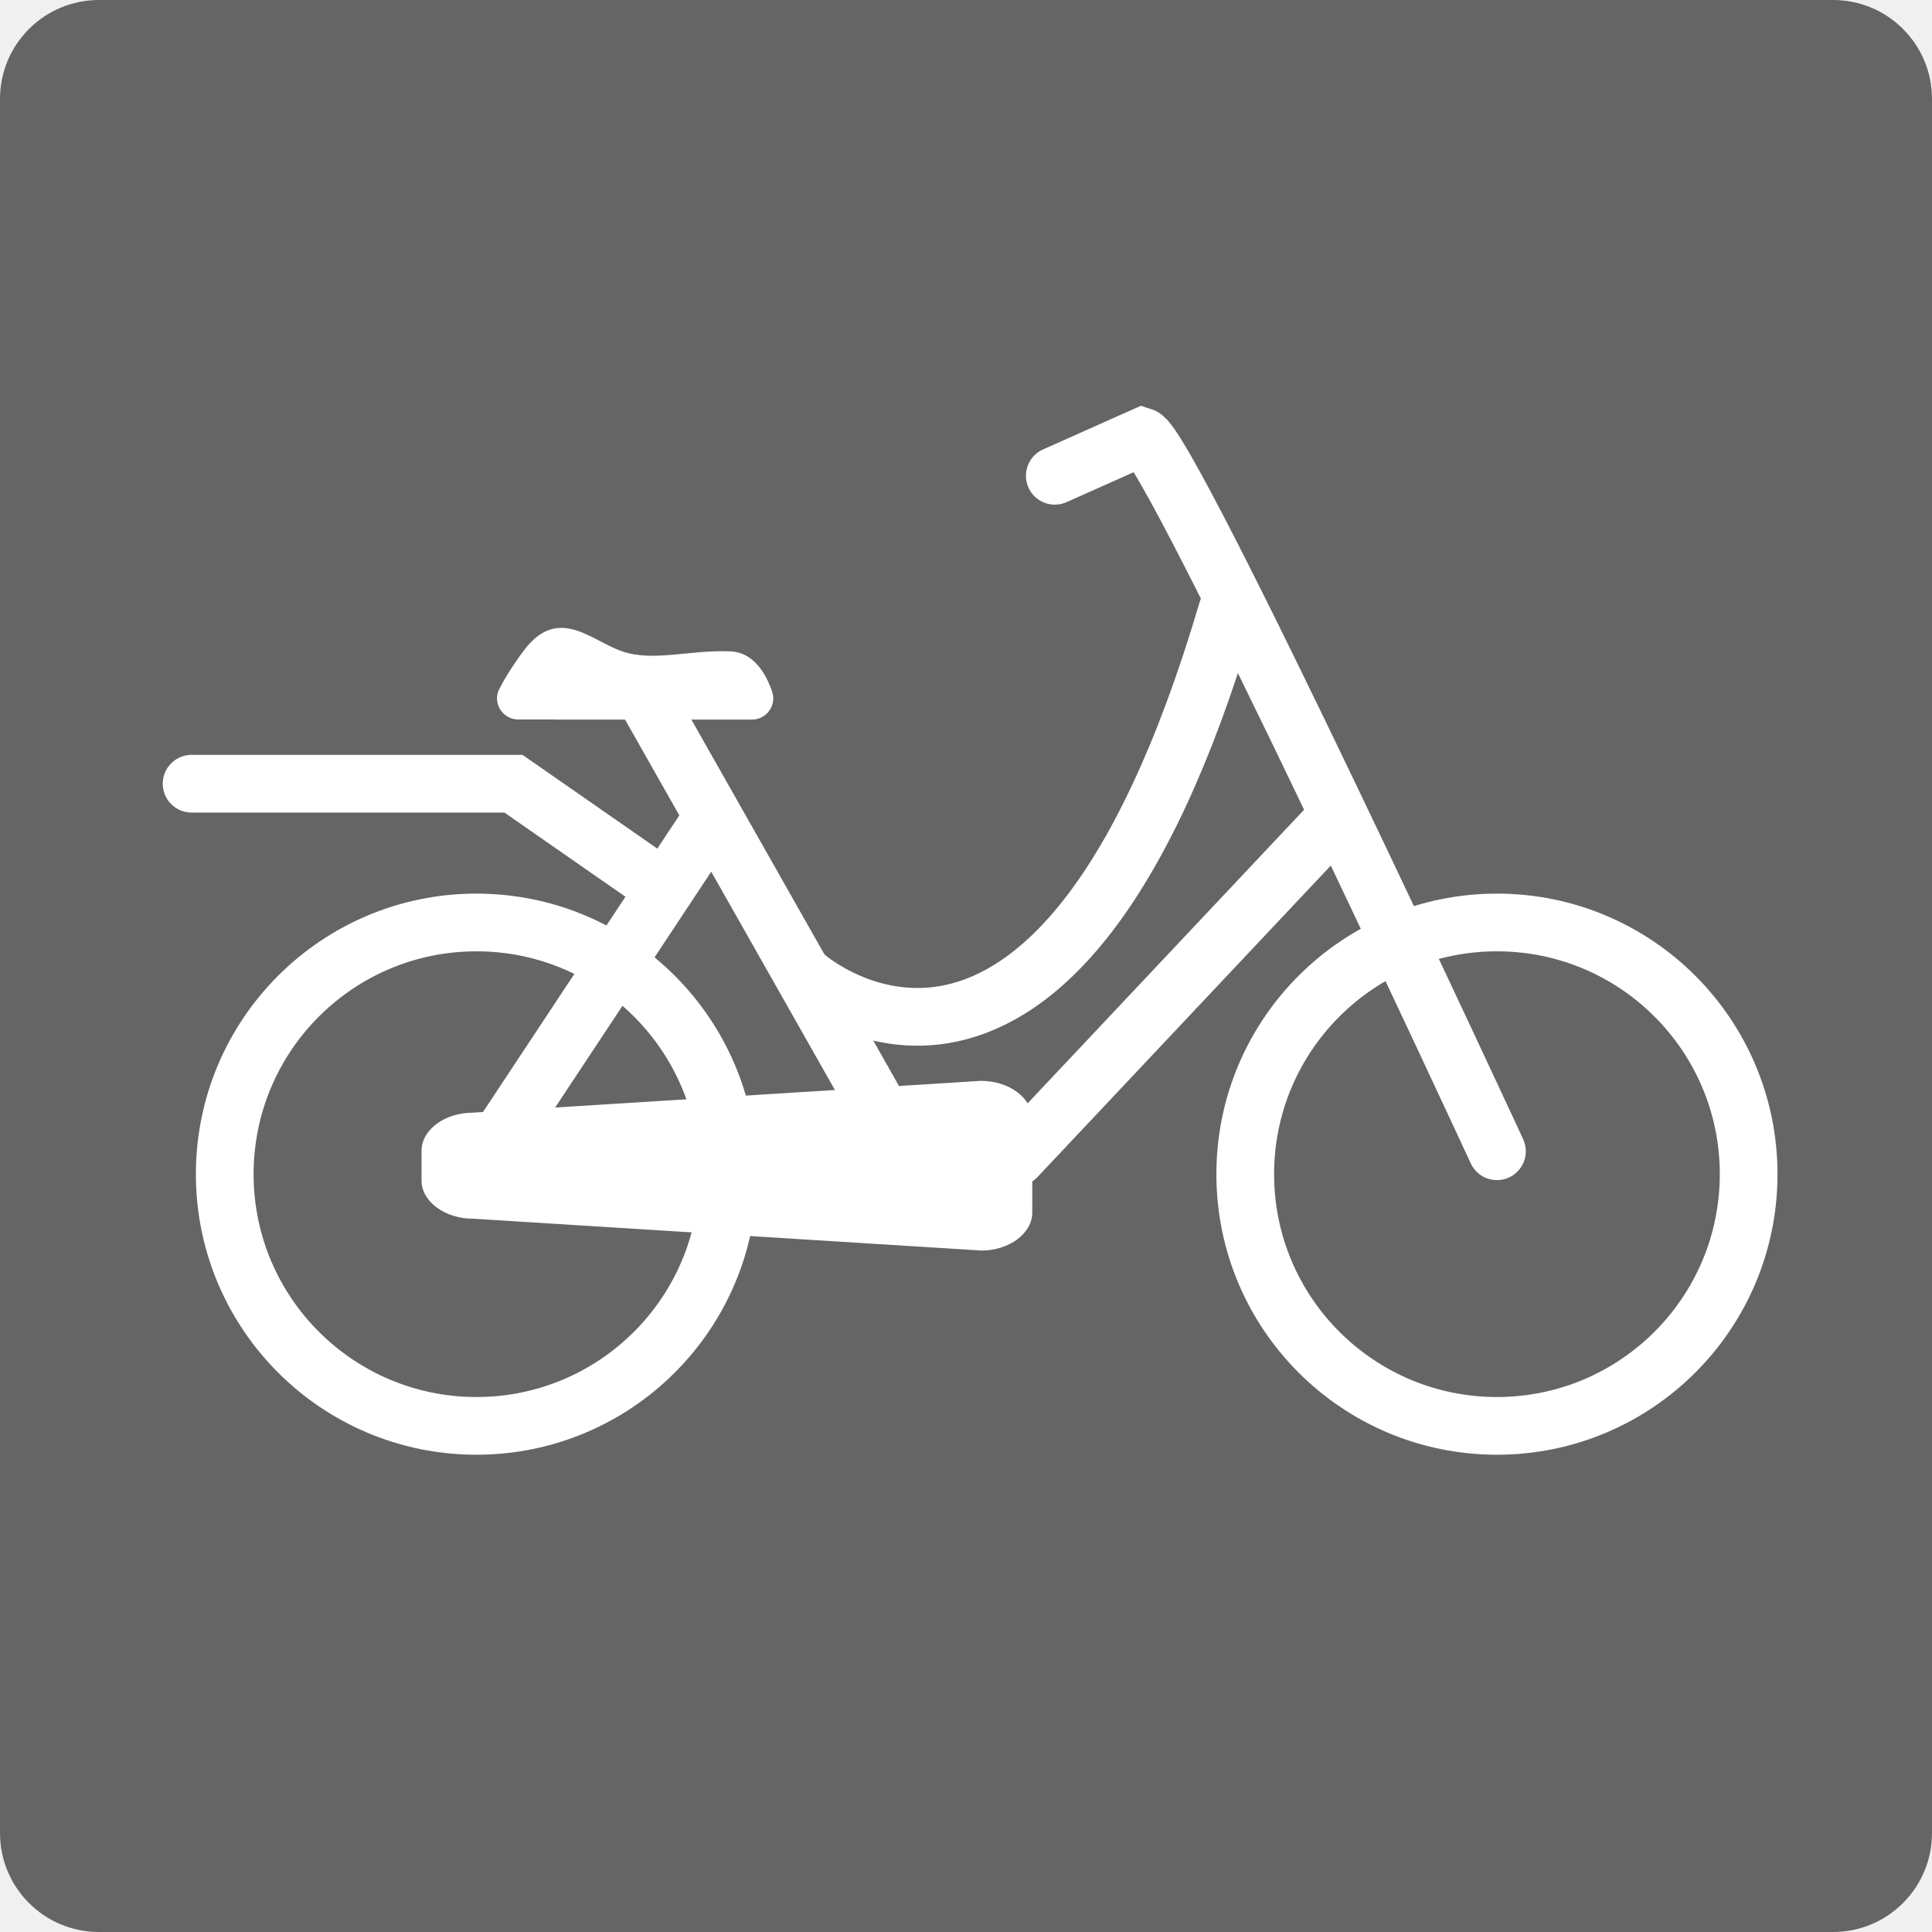
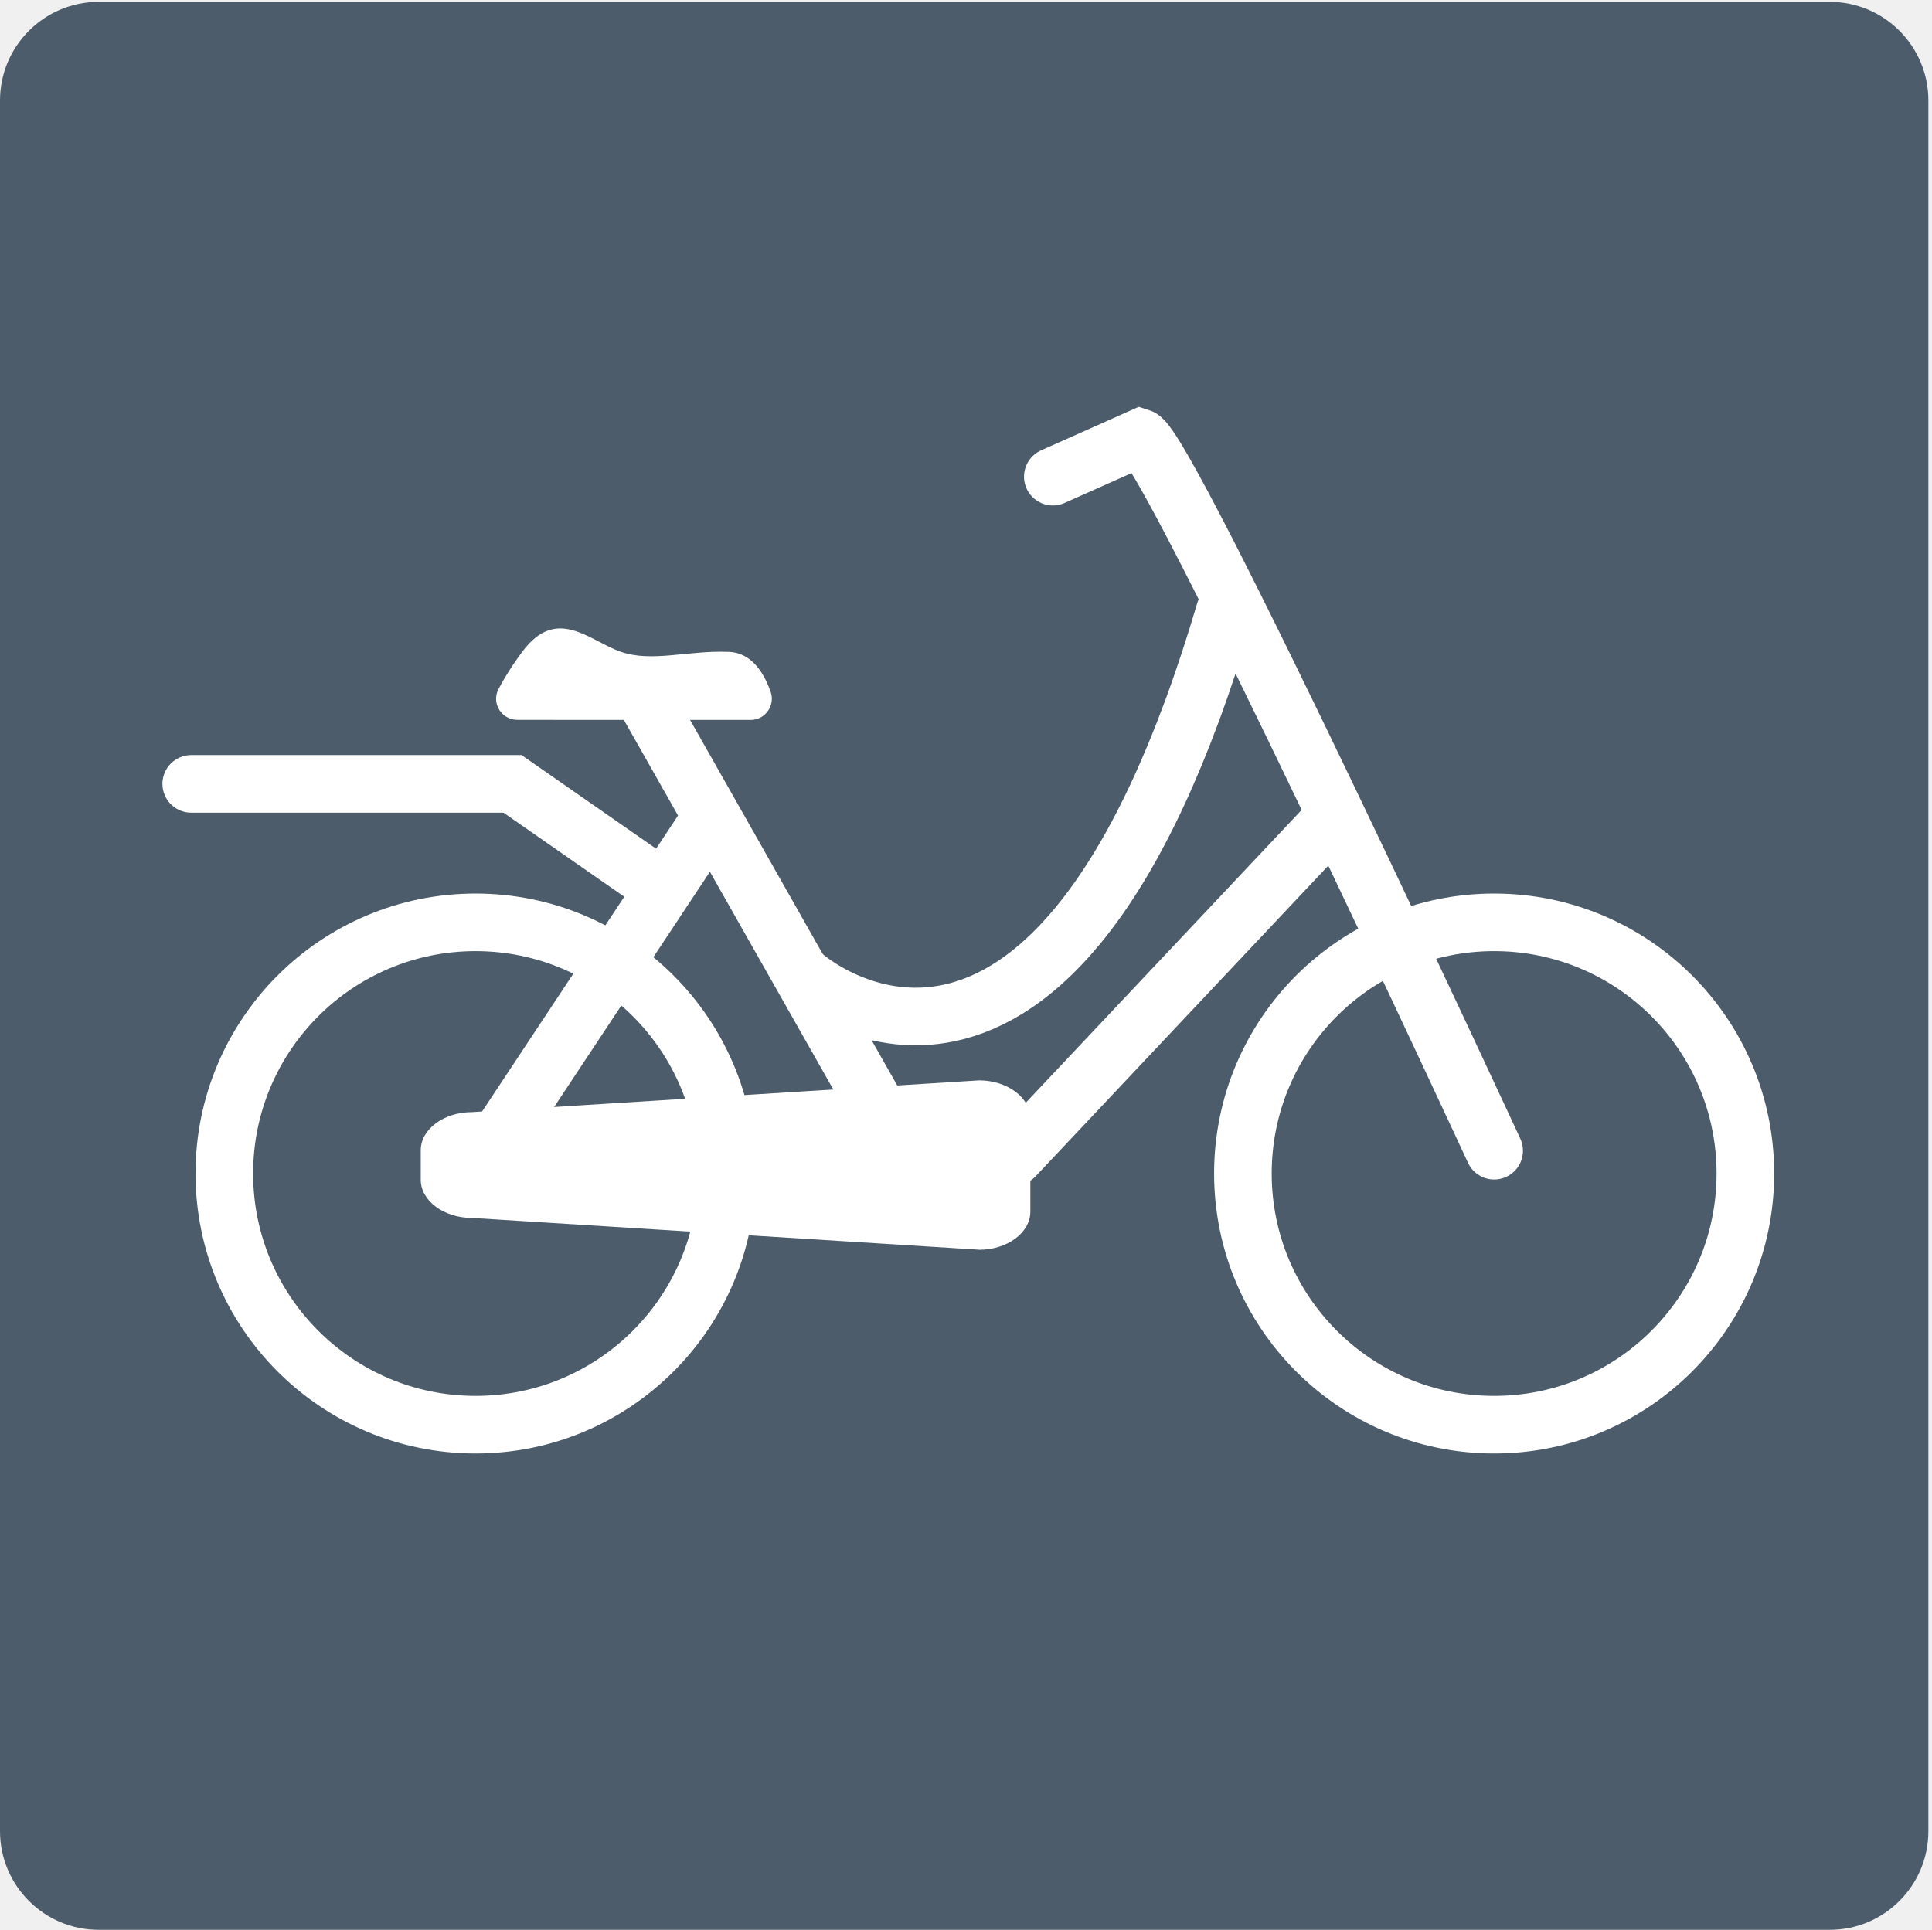
- <svg xmlns="http://www.w3.org/2000/svg" id="icon--bike-gf" viewBox="0 0 234.34 234.34">
-   <rect x="0" y="0" width="234.34" height="234.34" rx="12" ry="12" fill="#656565" />
+ <svg xmlns="http://www.w3.org/2000/svg" id="icon--bike-gf" viewBox="0 0 234.78 234.57">
+   <rect x="0" y=".23" width="234.34" height="234.34" rx="12" ry="12" fill="#4c5c6b" />
  <g>
-     <circle cx="57.79" cy="142.42" r="30.53" fill="none" stroke="#fff" stroke-linecap="round" stroke-miterlimit="10" stroke-width="7" />
-     <circle cx="181.57" cy="142.42" r="30.53" fill="none" stroke="#fff" stroke-linecap="round" stroke-miterlimit="10" stroke-width="7" />
-     <path d="M181.57,139.64s-39.63-85.61-42.98-86.68l-10.65,4.75" fill="none" stroke="#fff" stroke-linecap="round" stroke-miterlimit="10" stroke-width="7" />
-     <line x1="107.73" y1="136.51" x2="78.55" y2="85.01" fill="none" stroke="#fff" stroke-linecap="round" stroke-miterlimit="10" stroke-width="7" />
-     <path d="M118.98,151.68l-61.62-3.86c-3.42,0-6.23-2.09-6.23-4.63v-3.6c0-2.55,2.8-4.63,6.23-4.63l61.62-3.86c3.42,0,6.23,2.09,6.23,4.63v11.33c0,2.55-2.8,4.63-6.23,4.63Z" fill="#fff" />
-     <line x1="86.13" y1="99.6" x2="57.79" y2="142.42" fill="none" stroke="#fff" stroke-linecap="round" stroke-miterlimit="10" stroke-width="7" />
-     <line x1="123.3" y1="140.36" x2="161.75" y2="99.53" fill="none" stroke="#fff" stroke-linecap="round" stroke-miterlimit="10" stroke-width="7" />
-     <path d="M97.74,118.44s30.19,26.66,51.12-44.4" fill="none" stroke="#fff" stroke-linecap="round" stroke-miterlimit="10" stroke-width="7" />
-     <path d="M67.31,87.28h23.91c1.77,0,3.01-1.75,2.43-3.42-.78-2.22-2.27-4.73-5.03-4.85-5-.22-9.32,1.3-13.14,0-3.82-1.3-7.8-5.7-12.01-.02-1.36,1.84-2.28,3.35-2.9,4.56-.88,1.7.38,3.72,2.3,3.72h4.45Z" fill="#fff" />
-     <polyline points="79.94 107.34 62.28 95.06 23.24 95.06" fill="none" stroke="#fff" stroke-linecap="round" stroke-miterlimit="10" stroke-width="7" />
+     <circle cx="57.79" cy="142.64" r="30.53" fill="none" stroke="#fff" stroke-linecap="round" stroke-miterlimit="10" stroke-width="7" />
+     <circle cx="181.57" cy="142.64" r="30.53" fill="none" stroke="#fff" stroke-linecap="round" stroke-miterlimit="10" stroke-width="7" />
+     <path d="M181.57,139.87s-39.63-85.61-42.98-86.68l-10.65,4.75" fill="none" stroke="#fff" stroke-linecap="round" stroke-miterlimit="10" stroke-width="7" />
+     <line x1="107.73" y1="136.74" x2="78.55" y2="85.24" fill="none" stroke="#fff" stroke-linecap="round" stroke-miterlimit="10" stroke-width="7" />
+     <path d="M118.98,151.9l-61.62-3.86c-3.42,0-6.23-2.09-6.23-4.63v-3.6c0-2.55,2.8-4.63,6.23-4.63l61.62-3.86c3.42,0,6.23,2.09,6.23,4.63v11.33c0,2.55-2.8,4.63-6.23,4.63Z" fill="#fff" />
+     <line x1="86.13" y1="99.83" x2="57.79" y2="142.64" fill="none" stroke="#fff" stroke-linecap="round" stroke-miterlimit="10" stroke-width="7" />
+     <line x1="123.3" y1="140.58" x2="161.75" y2="99.76" fill="none" stroke="#fff" stroke-linecap="round" stroke-miterlimit="10" stroke-width="7" />
+     <path d="M97.74,118.66s30.19,26.66,51.12-44.4" fill="none" stroke="#fff" stroke-linecap="round" stroke-miterlimit="10" stroke-width="7" />
+     <path d="M67.31,87.51h23.91c1.77,0,3.01-1.75,2.43-3.42-.78-2.22-2.27-4.73-5.03-4.85-5-.22-9.32,1.3-13.14,0-3.82-1.3-7.8-5.7-12.01-.02-1.36,1.84-2.28,3.35-2.9,4.56-.88,1.7.38,3.72,2.3,3.72h4.45Z" fill="#fff" />
+     <polyline points="79.94 107.57 62.28 95.28 23.24 95.28" fill="none" stroke="#fff" stroke-linecap="round" stroke-miterlimit="10" stroke-width="7" />
  </g>
</svg>
